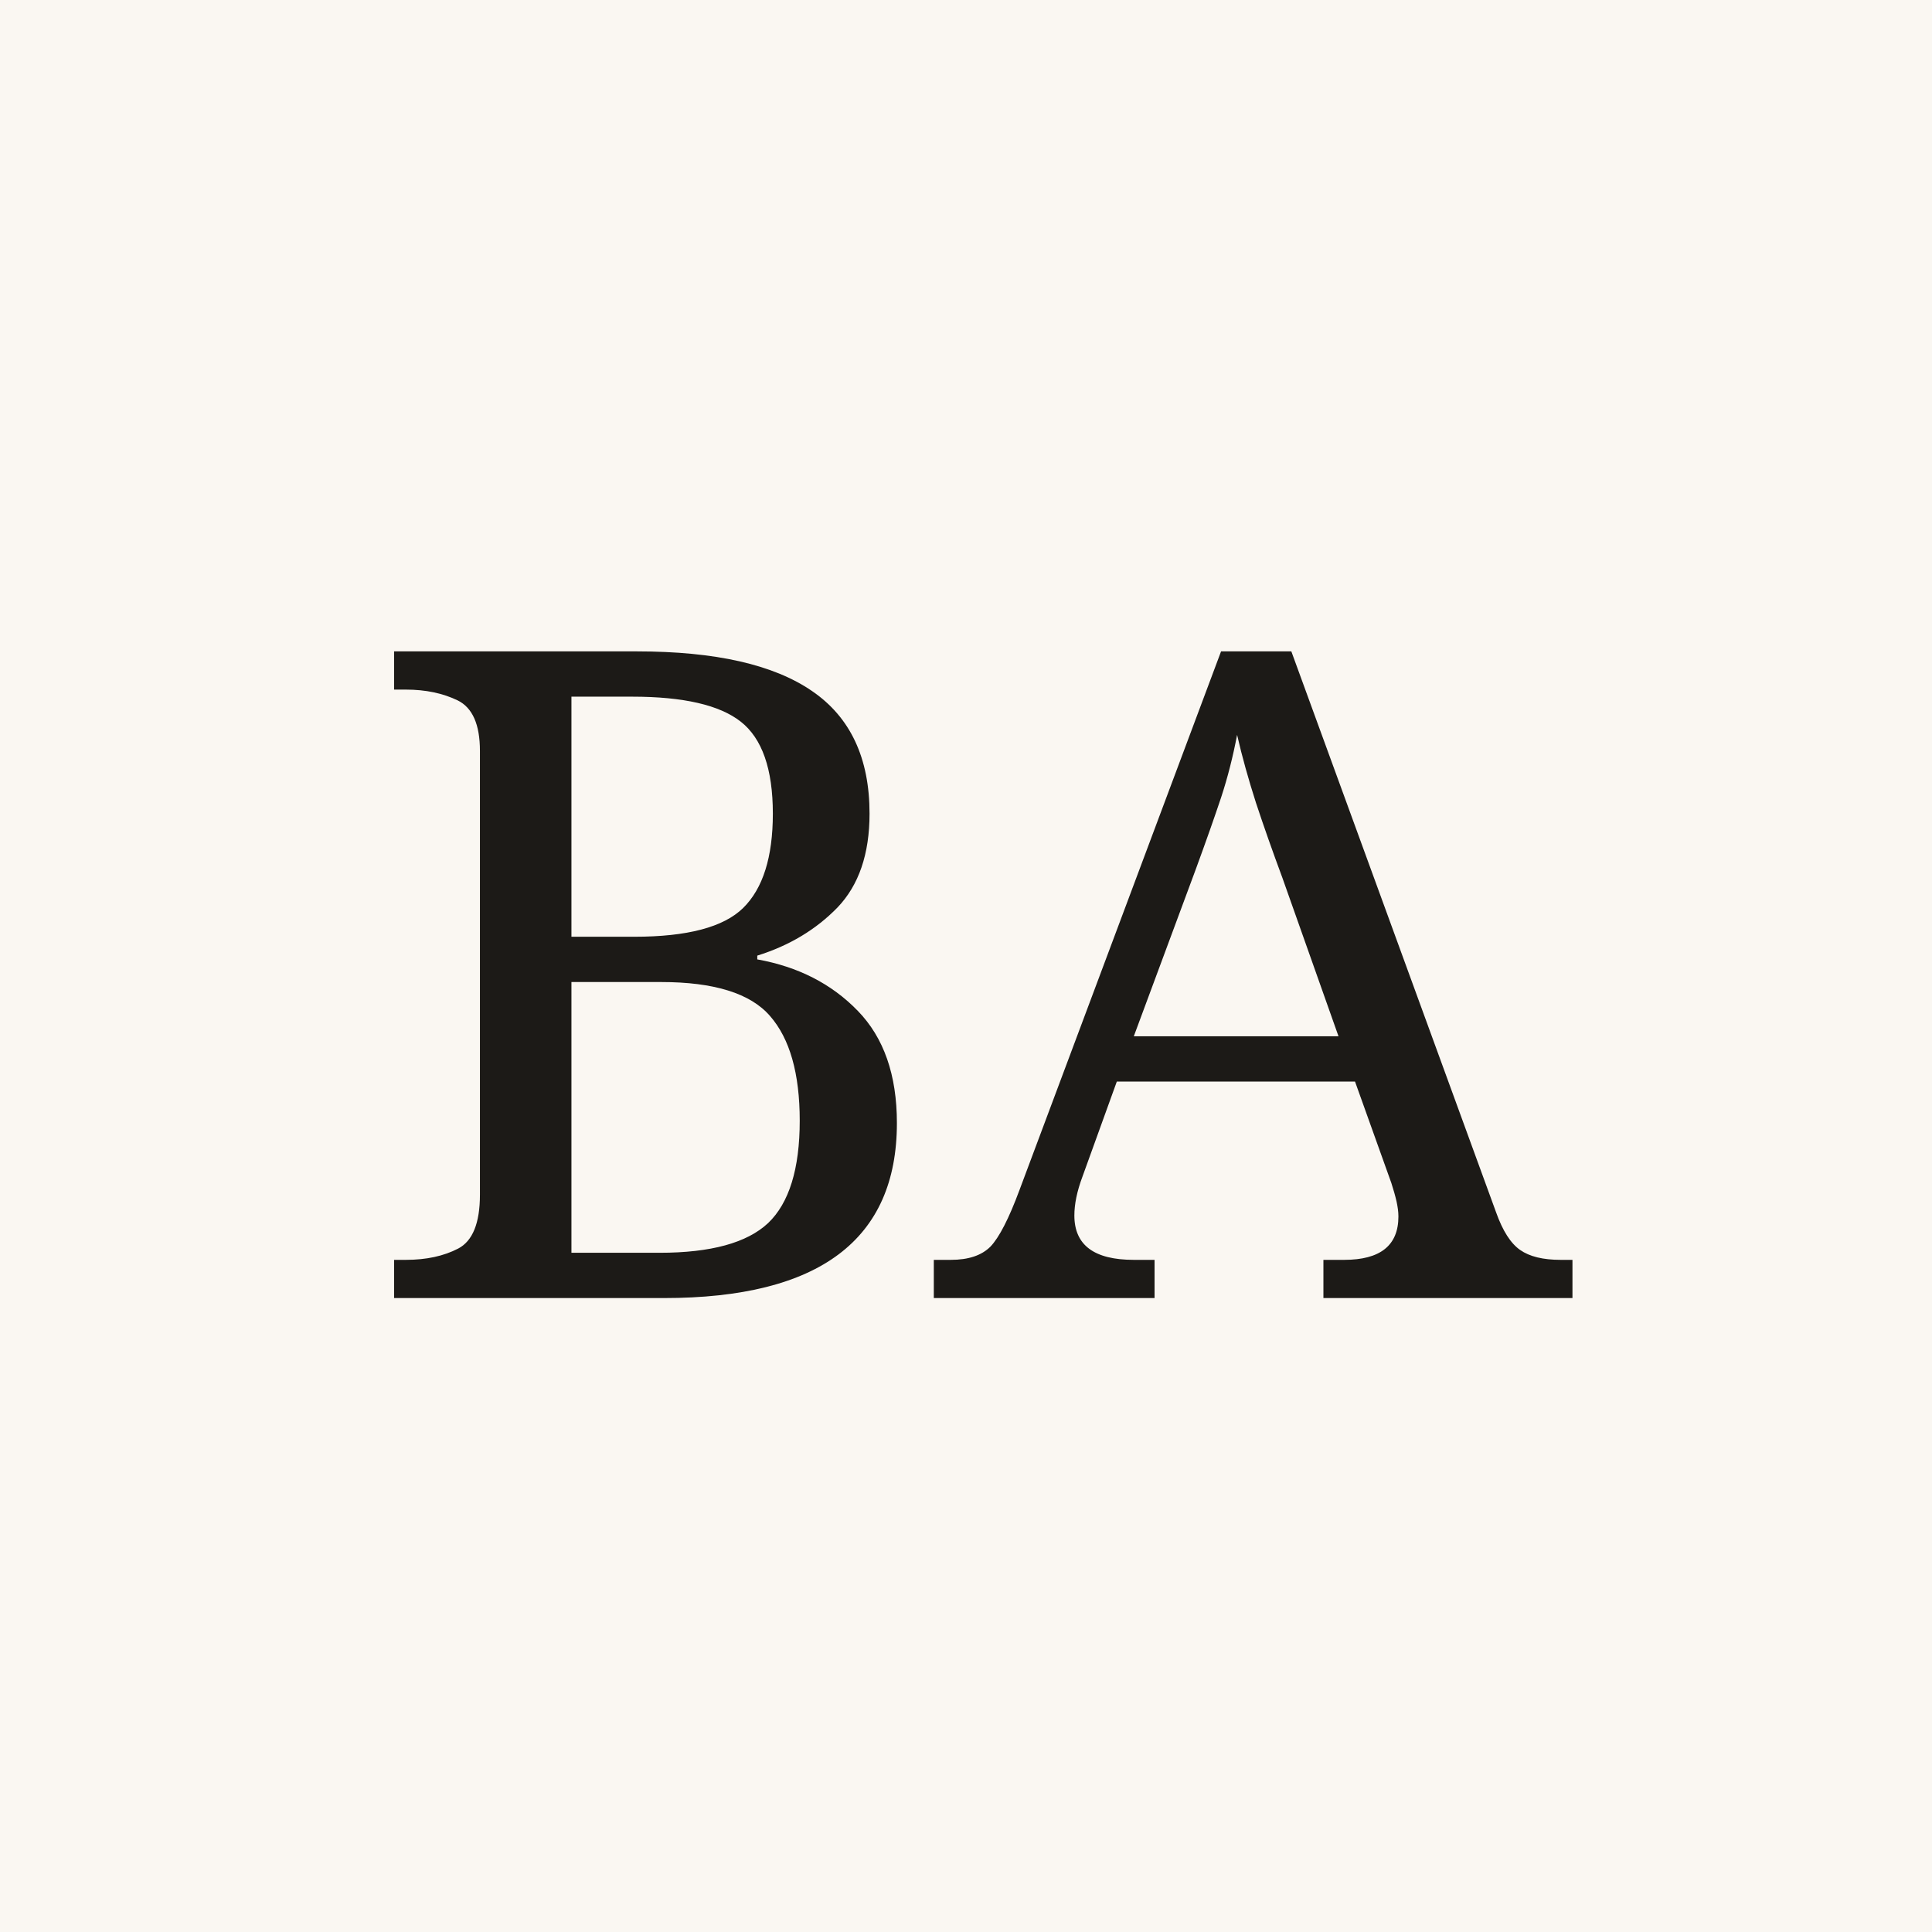
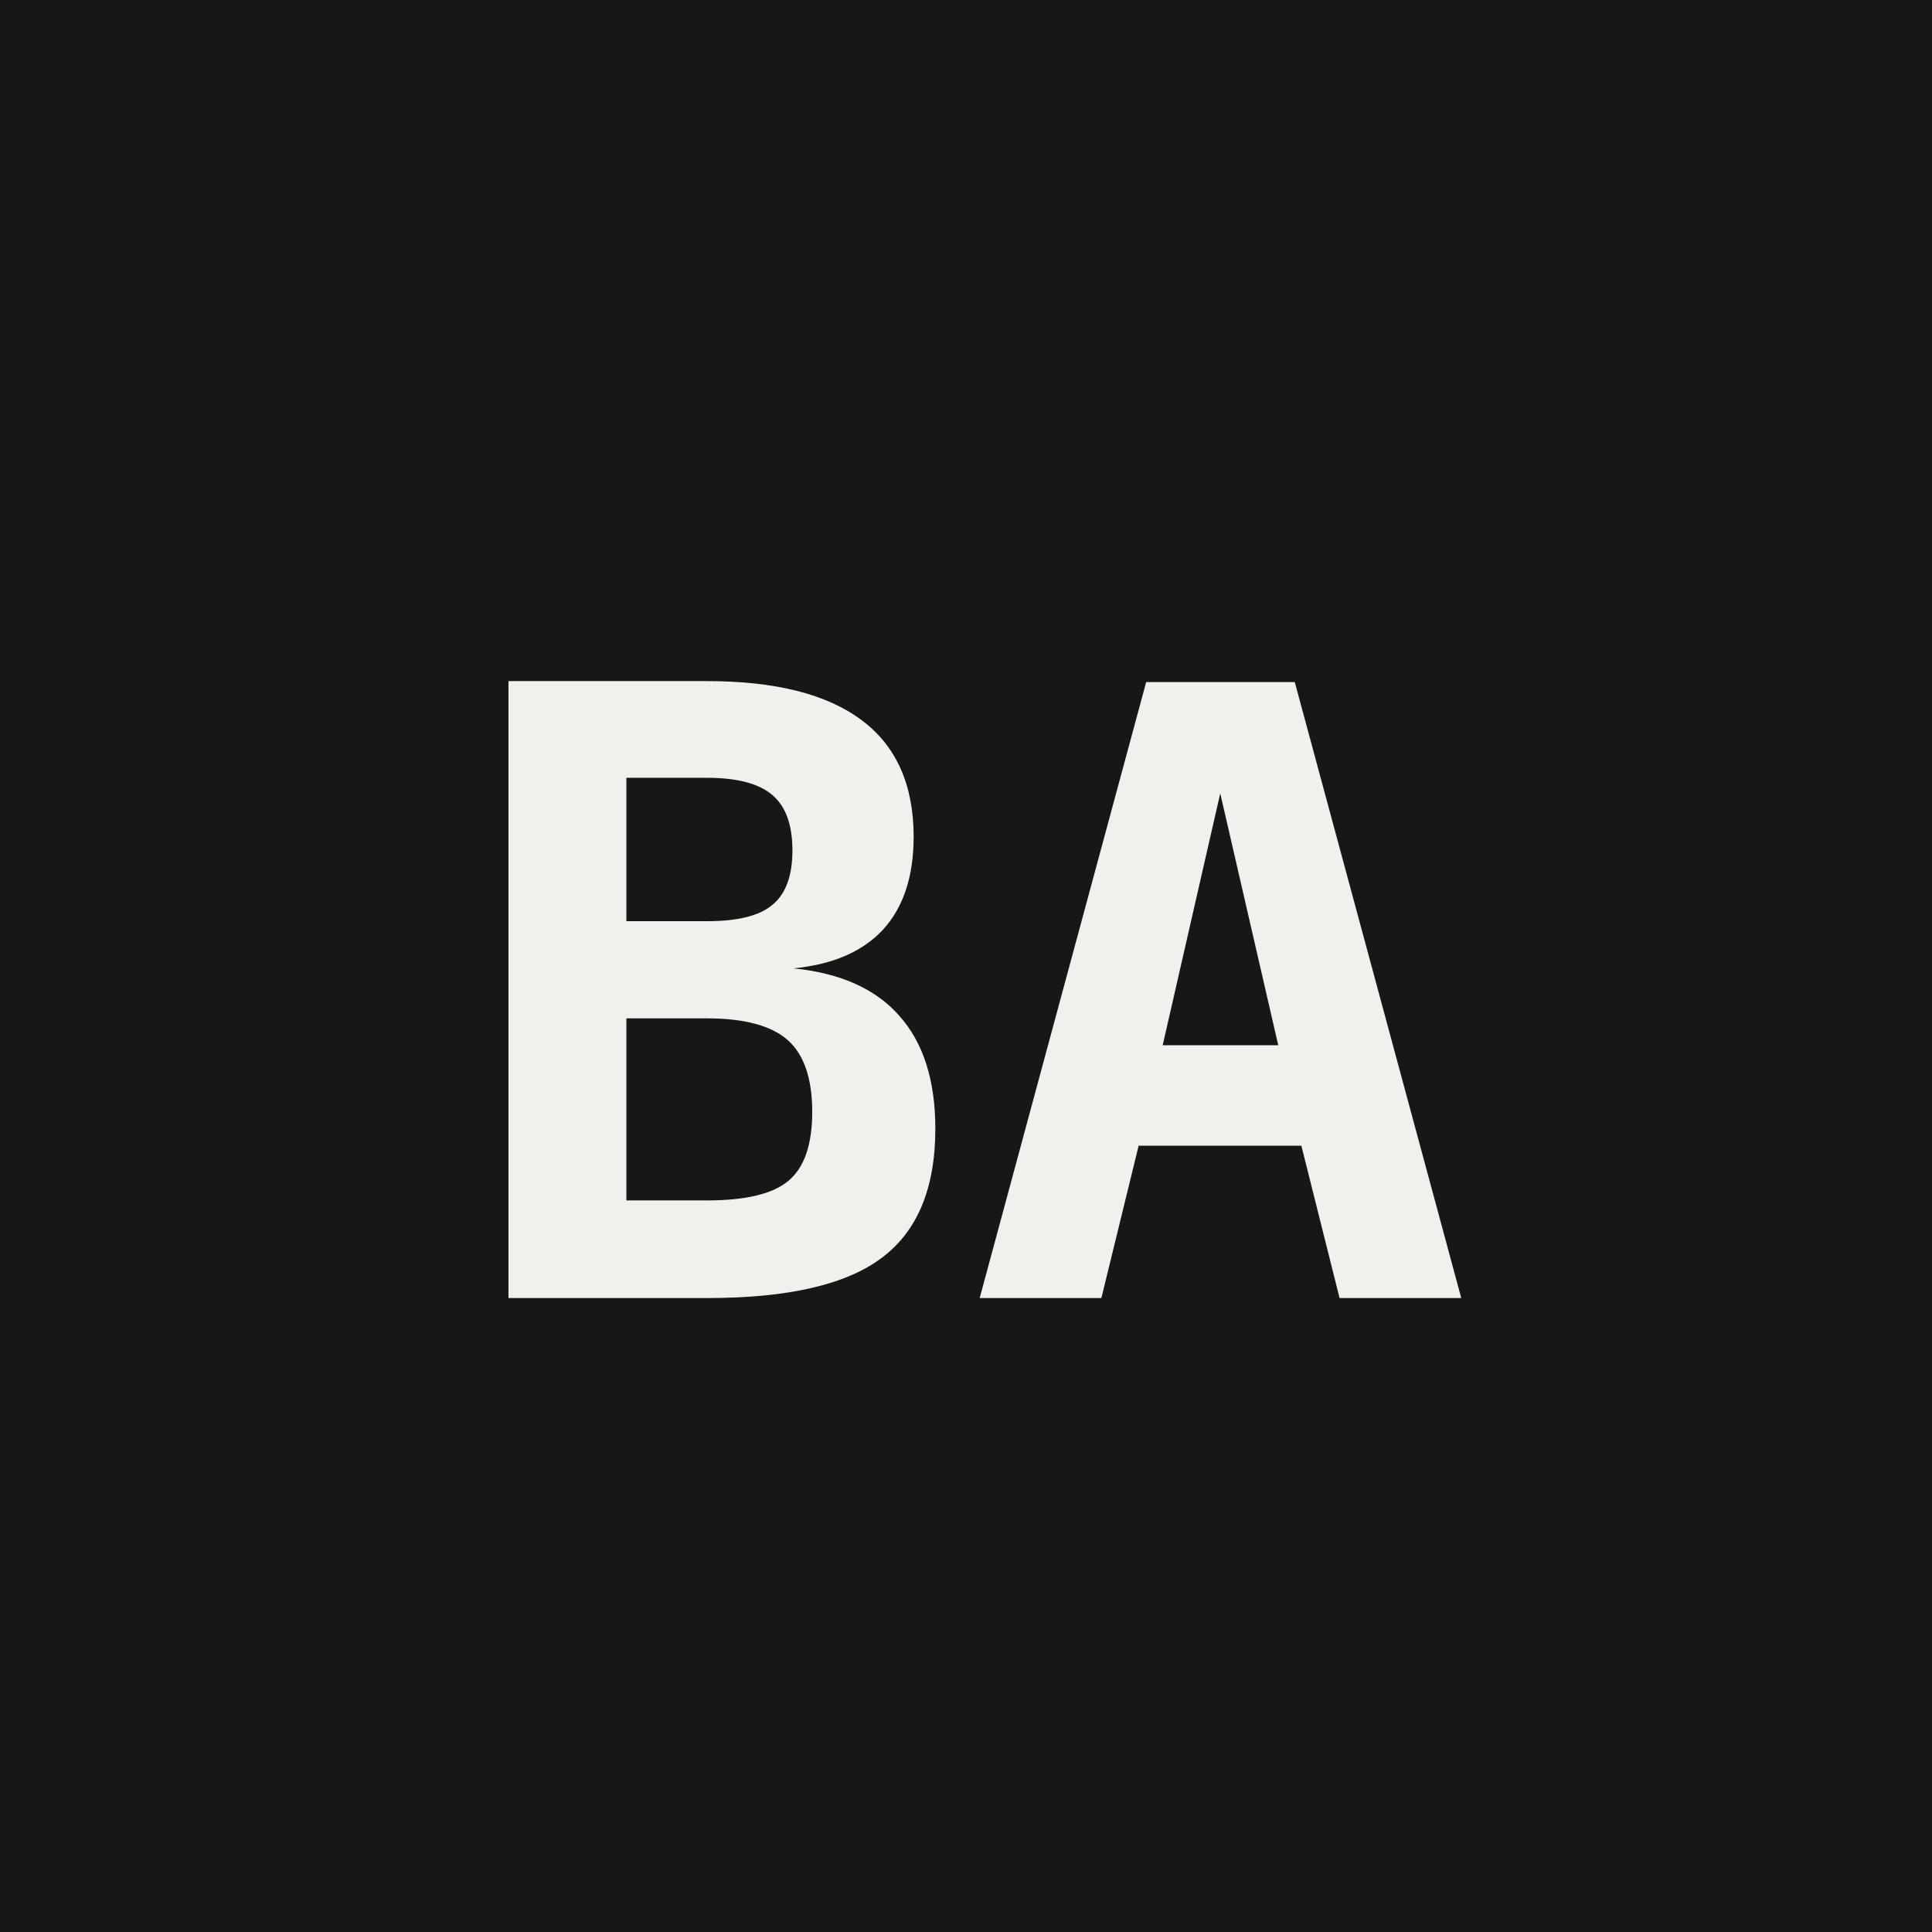
<svg xmlns="http://www.w3.org/2000/svg" viewBox="0 0 64 64">
-   <rect width="64" height="64" fill="#faf7f2" />
-   <text x="32" y="43" font-family="Georgia, serif" font-size="30" text-anchor="middle" fill="#1c1a17">BA</text>
+   <rect width="64" height="64" fill="#171717" />
+   <text x="32" y="43" font-family="ui-monospace, Menlo, monospace" font-size="28" font-weight="700" text-anchor="middle" fill="#f1f0ec">BA</text>
</svg>
